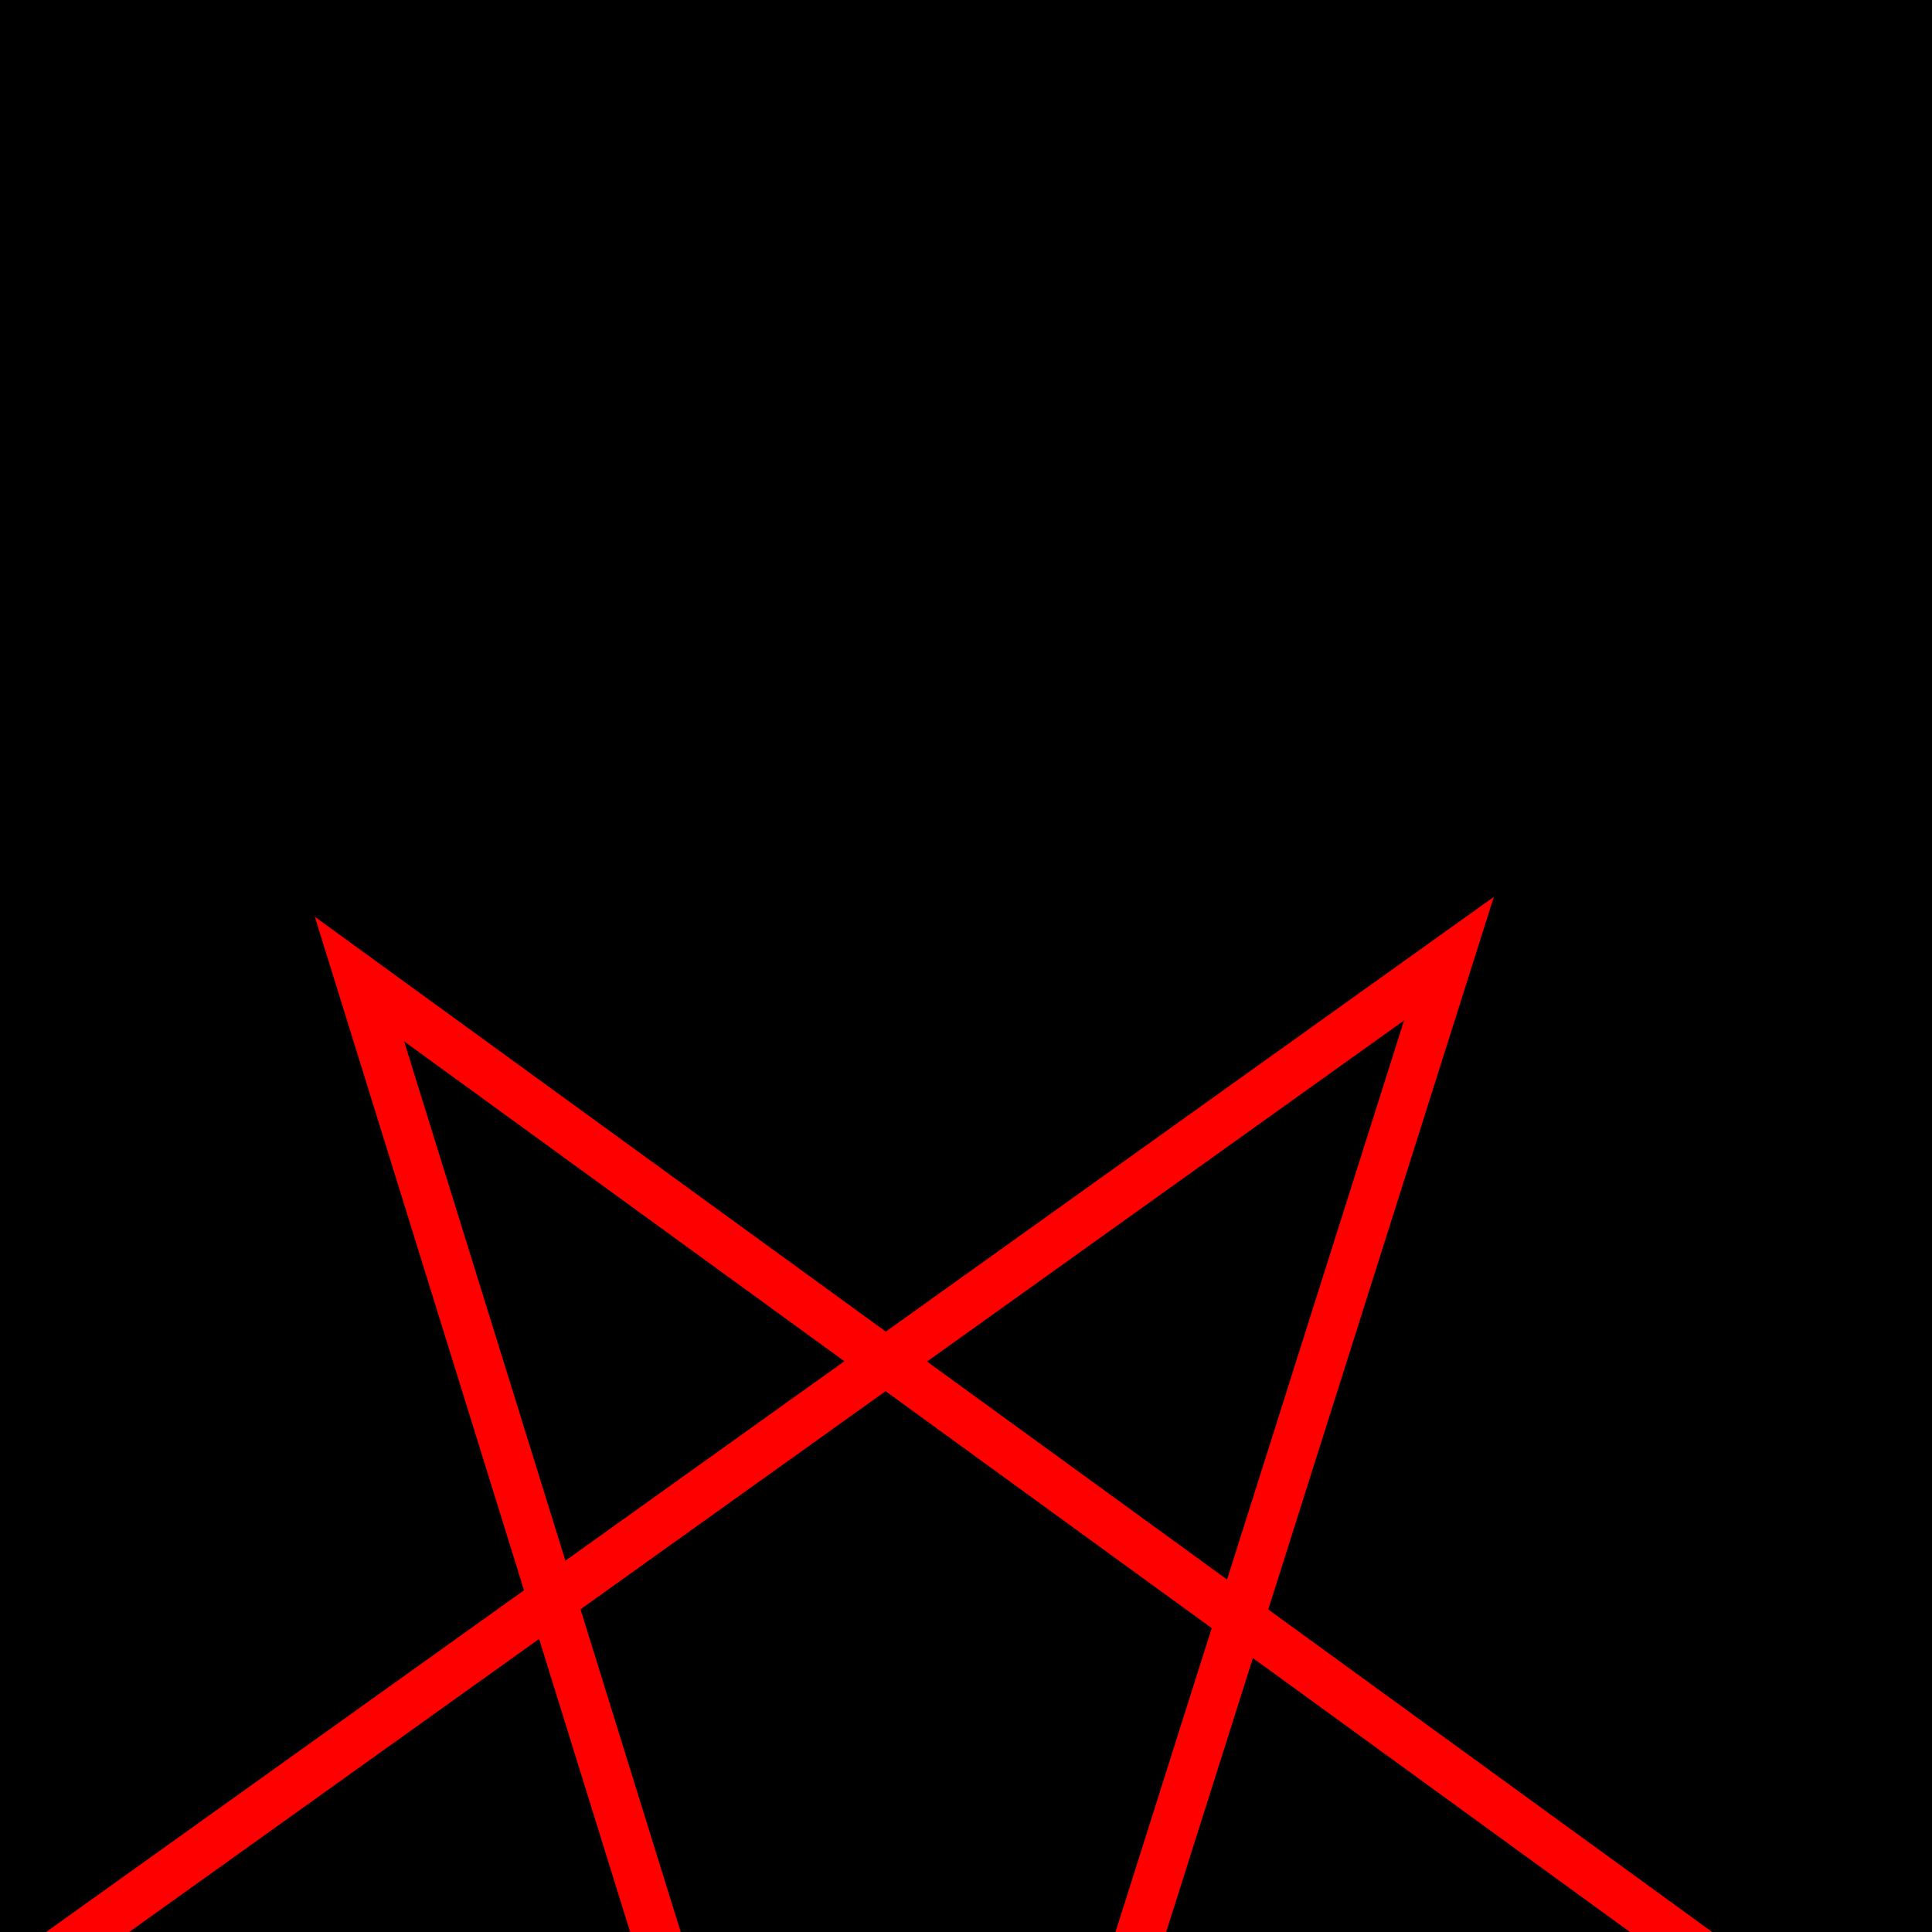
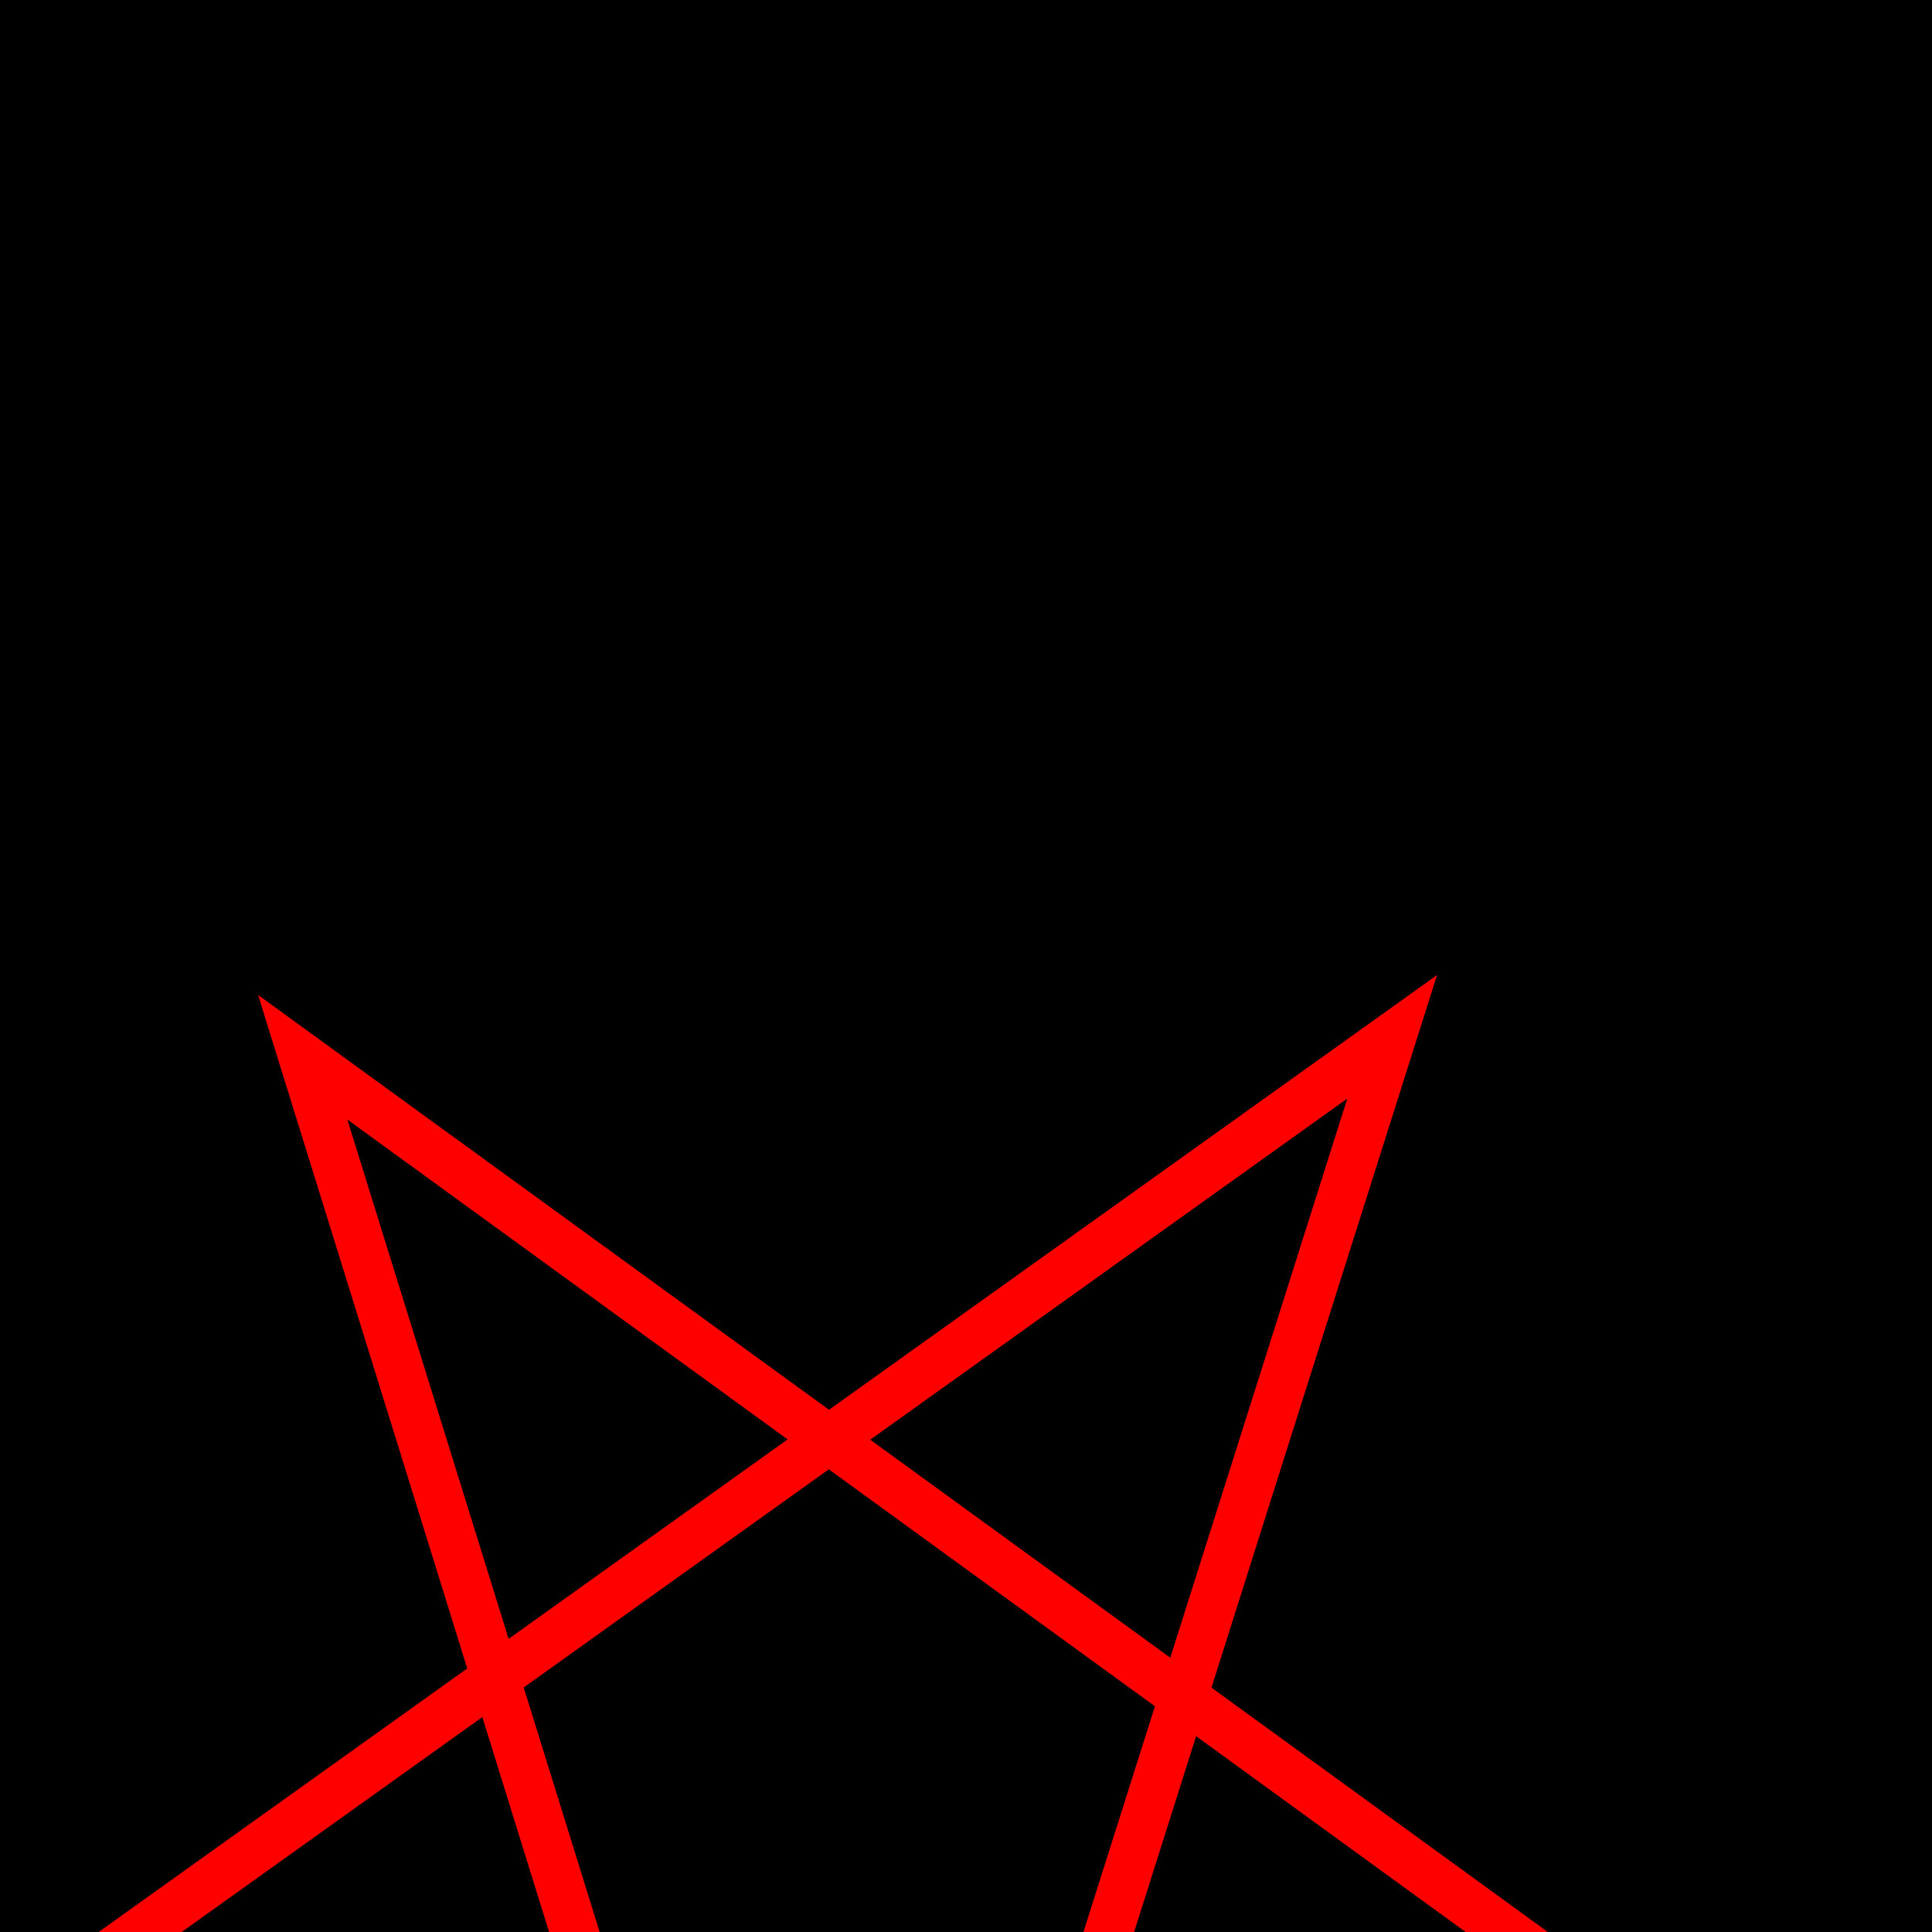
<svg xmlns="http://www.w3.org/2000/svg" width="200" height="200" viewbox="0 0 200 200">
  <rect fill="black" x="0" y="0" width="200" height="200" />
-   <polygon points="100,10 40,190 190,78 10,78 160,190" transform="translate (100, 100) rotate(36) translate(-60,-40)" style="fill:black;stroke:red;stroke-width:5;fill-rule:nonzero;" />
+   <polygon points="100,10 40,190 190,78 10,78 160,190" transform="translate (100, 100) rotate(36) translate(-60,-30)" style="fill:black;stroke:red;stroke-width:5;fill-rule:nonzero;" />
</svg>
